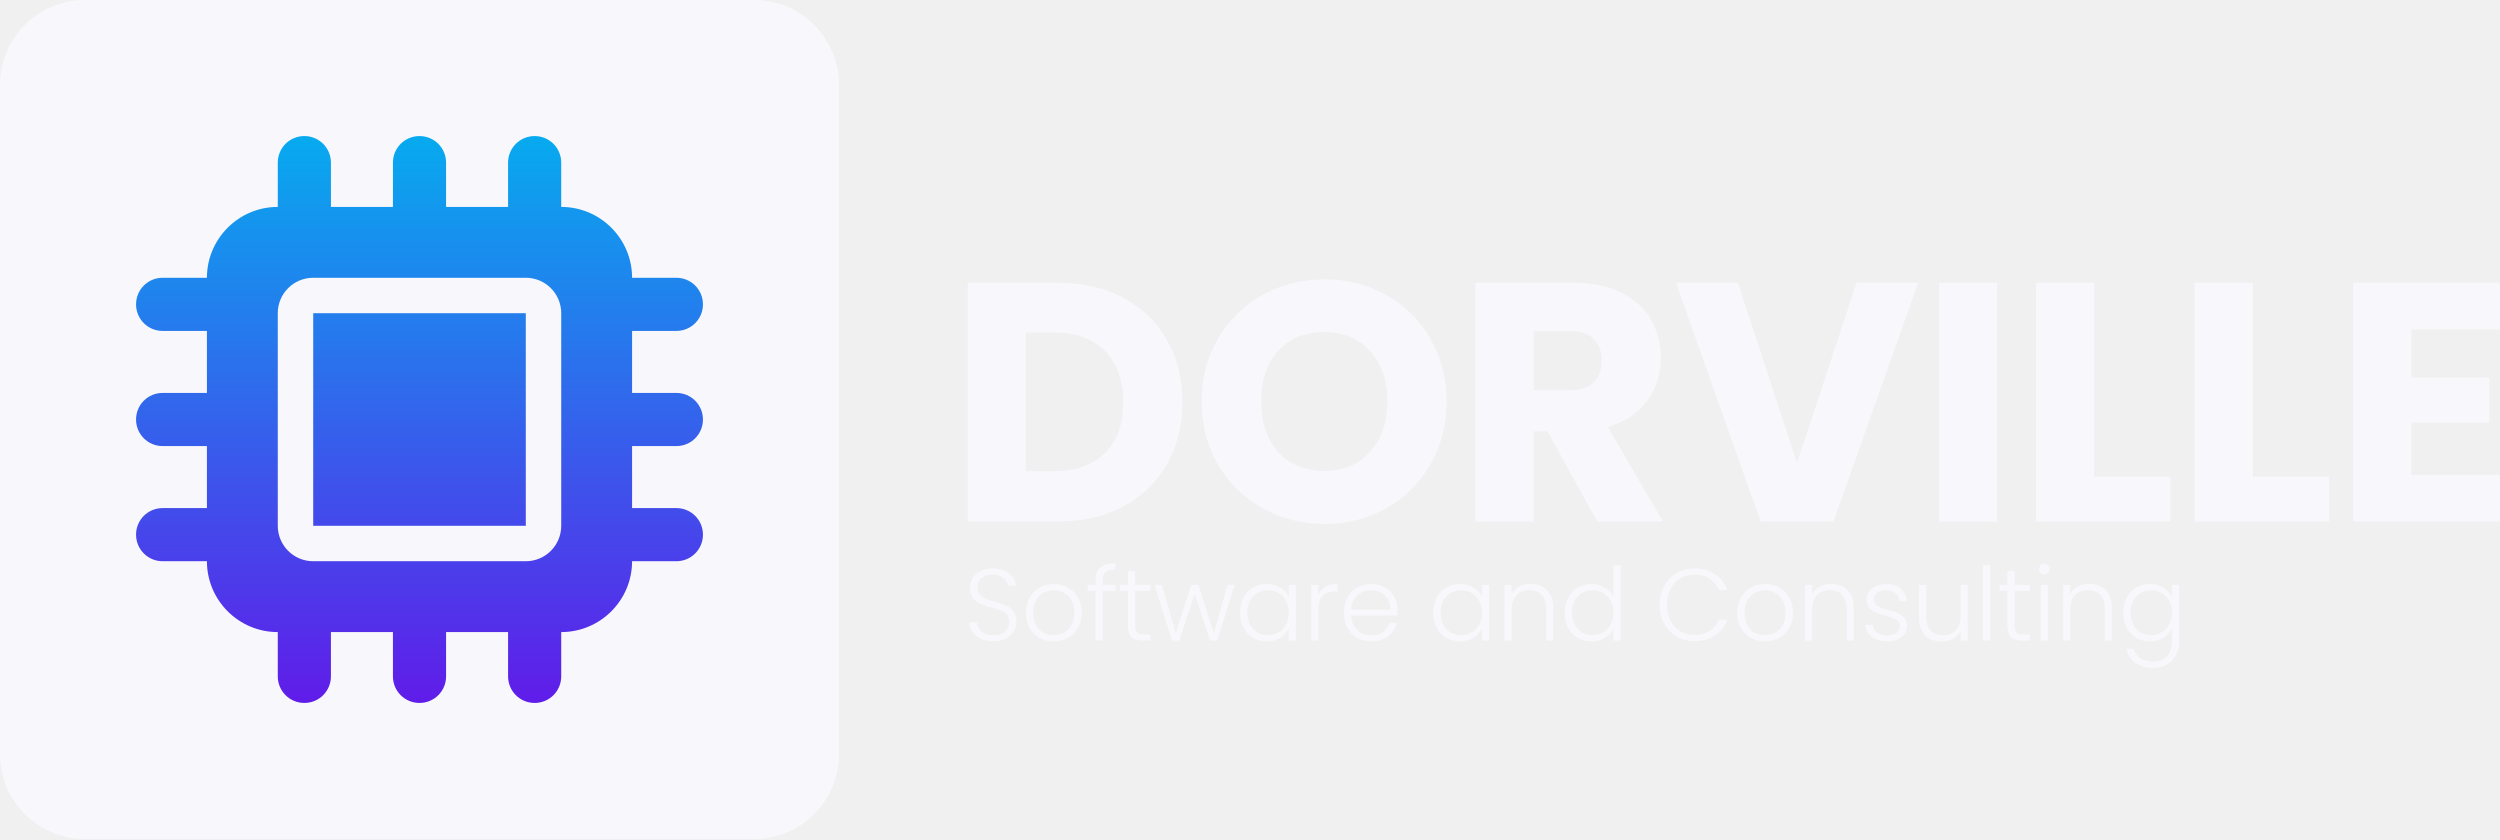
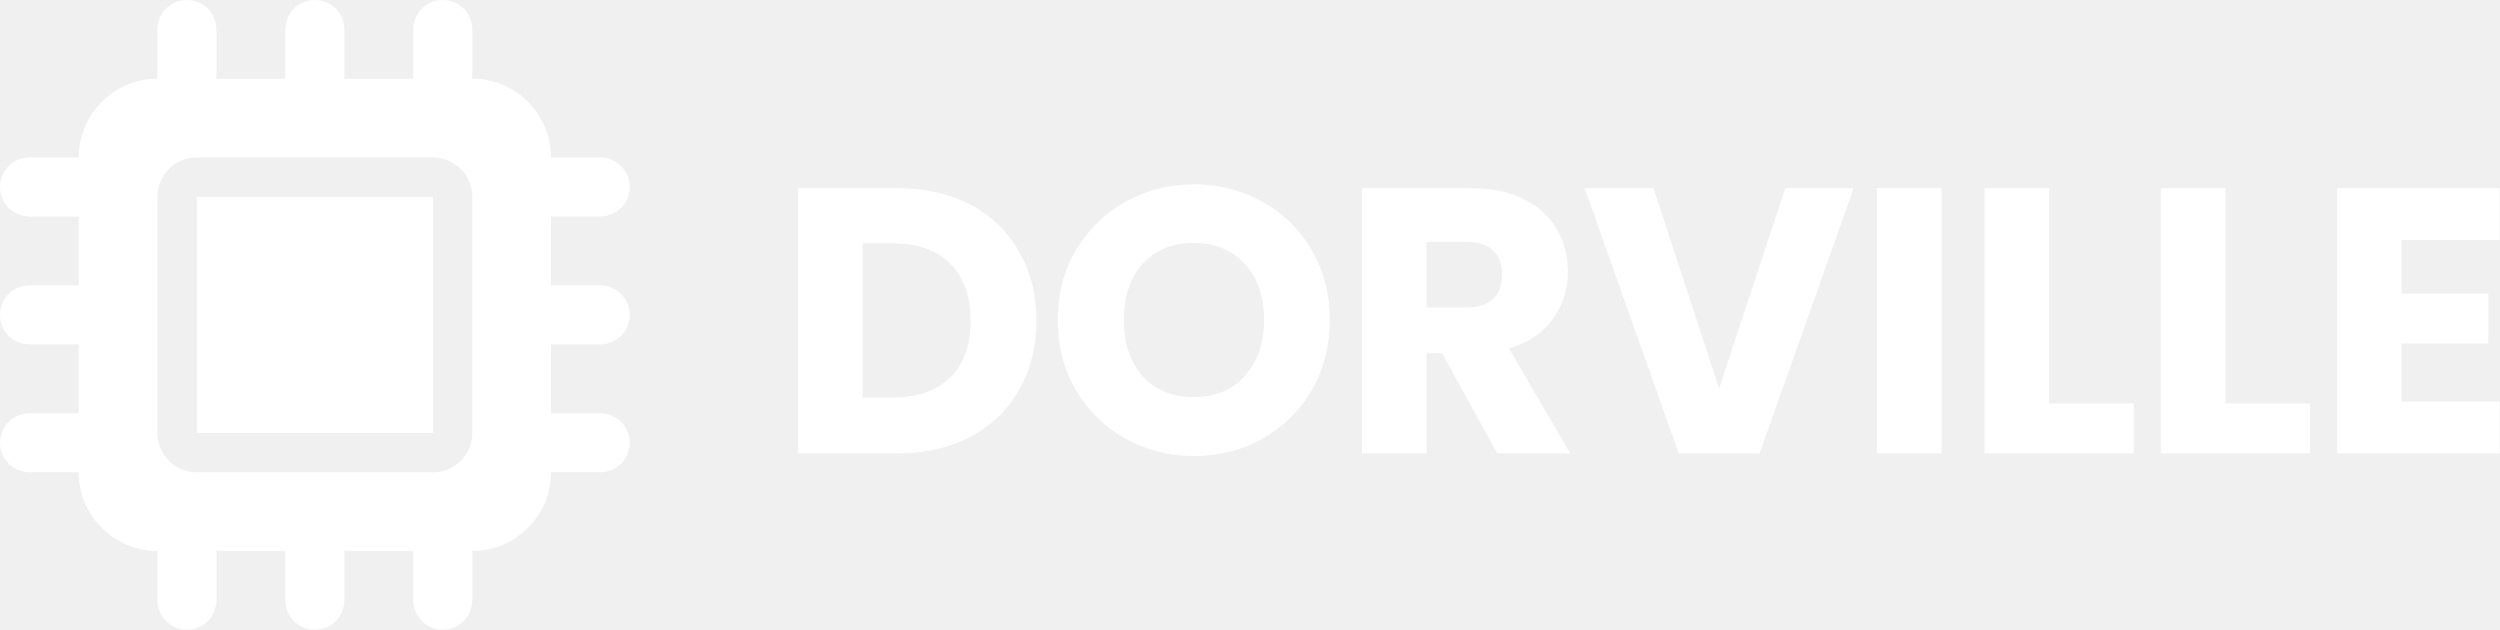
- <svg xmlns="http://www.w3.org/2000/svg" width="441" height="148" viewBox="0 0 441 148" fill="none">
-   <path d="M186.5 49.88C190.94 49.88 194.82 50.76 198.14 52.52C201.46 54.28 204.02 56.76 205.82 59.96C207.66 63.12 208.58 66.78 208.58 70.94C208.58 75.06 207.66 78.72 205.82 81.92C204.02 85.12 201.44 87.6 198.08 89.36C194.76 91.12 190.9 92 186.5 92H170.72V49.88H186.5ZM185.84 83.12C189.72 83.12 192.74 82.06 194.9 79.94C197.06 77.82 198.14 74.82 198.14 70.94C198.14 67.06 197.06 64.04 194.9 61.88C192.74 59.72 189.72 58.64 185.84 58.64H180.98V83.12H185.84ZM233.634 92.42C229.674 92.42 226.034 91.5 222.714 89.66C219.434 87.82 216.814 85.26 214.854 81.98C212.934 78.66 211.974 74.94 211.974 70.82C211.974 66.7 212.934 63 214.854 59.72C216.814 56.44 219.434 53.88 222.714 52.04C226.034 50.2 229.674 49.28 233.634 49.28C237.594 49.28 241.214 50.2 244.494 52.04C247.814 53.88 250.414 56.44 252.294 59.72C254.214 63 255.174 66.7 255.174 70.82C255.174 74.94 254.214 78.66 252.294 81.98C250.374 85.26 247.774 87.82 244.494 89.66C241.214 91.5 237.594 92.42 233.634 92.42ZM233.634 83.06C236.994 83.06 239.674 81.94 241.674 79.7C243.714 77.46 244.734 74.5 244.734 70.82C244.734 67.1 243.714 64.14 241.674 61.94C239.674 59.7 236.994 58.58 233.634 58.58C230.234 58.58 227.514 59.68 225.474 61.88C223.474 64.08 222.474 67.06 222.474 70.82C222.474 74.54 223.474 77.52 225.474 79.76C227.514 81.96 230.234 83.06 233.634 83.06ZM281.762 92L273.002 76.1H270.542V92H260.282V49.88H277.502C280.822 49.88 283.642 50.46 285.962 51.62C288.322 52.78 290.082 54.38 291.242 56.42C292.402 58.42 292.982 60.66 292.982 63.14C292.982 65.94 292.182 68.44 290.582 70.64C289.022 72.84 286.702 74.4 283.622 75.32L293.342 92H281.762ZM270.542 68.84H276.902C278.782 68.84 280.182 68.38 281.102 67.46C282.062 66.54 282.542 65.24 282.542 63.56C282.542 61.96 282.062 60.7 281.102 59.78C280.182 58.86 278.782 58.4 276.902 58.4H270.542V68.84ZM338.362 49.88L323.422 92H310.582L295.642 49.88H306.562L317.002 81.68L327.502 49.88H338.362ZM352.31 49.88V92H342.05V49.88H352.31ZM369.406 84.08H382.846V92H359.146V49.88H369.406V84.08ZM397.4 84.08H410.84V92H387.14V49.88H397.4V84.08ZM425.393 58.1V66.62H439.133V74.54H425.393V83.78H440.933V92H415.133V49.88H440.933V58.1H425.393Z" fill="#F8F8FC" />
-   <path d="M175.256 113.126C174.428 113.126 173.696 112.982 173.06 112.694C172.436 112.406 171.944 112.004 171.584 111.488C171.224 110.972 171.032 110.396 171.008 109.76H172.34C172.4 110.372 172.67 110.912 173.15 111.38C173.63 111.836 174.332 112.064 175.256 112.064C176.108 112.064 176.78 111.848 177.272 111.416C177.776 110.972 178.028 110.414 178.028 109.742C178.028 109.202 177.89 108.77 177.614 108.446C177.338 108.11 176.996 107.864 176.588 107.708C176.18 107.54 175.616 107.36 174.896 107.168C174.056 106.94 173.39 106.718 172.898 106.502C172.406 106.286 171.986 105.95 171.638 105.494C171.29 105.038 171.116 104.42 171.116 103.64C171.116 102.992 171.284 102.416 171.62 101.912C171.956 101.396 172.43 100.994 173.042 100.706C173.654 100.418 174.356 100.274 175.148 100.274C176.312 100.274 177.248 100.562 177.956 101.138C178.676 101.702 179.09 102.434 179.198 103.334H177.83C177.746 102.818 177.464 102.362 176.984 101.966C176.504 101.558 175.856 101.354 175.04 101.354C174.284 101.354 173.654 101.558 173.15 101.966C172.646 102.362 172.394 102.908 172.394 103.604C172.394 104.132 172.532 104.558 172.808 104.882C173.084 105.206 173.426 105.452 173.834 105.62C174.254 105.788 174.818 105.968 175.526 106.16C176.342 106.388 177.002 106.616 177.506 106.844C178.01 107.06 178.436 107.396 178.784 107.852C179.132 108.308 179.306 108.92 179.306 109.688C179.306 110.276 179.15 110.834 178.838 111.362C178.526 111.89 178.064 112.316 177.452 112.64C176.84 112.964 176.108 113.126 175.256 113.126ZM185.863 113.144C184.939 113.144 184.105 112.94 183.361 112.532C182.629 112.112 182.047 111.524 181.615 110.768C181.195 110 180.985 109.106 180.985 108.086C180.985 107.066 181.201 106.178 181.633 105.422C182.065 104.654 182.653 104.066 183.397 103.658C184.141 103.238 184.975 103.028 185.899 103.028C186.823 103.028 187.657 103.238 188.401 103.658C189.157 104.066 189.745 104.654 190.165 105.422C190.597 106.178 190.813 107.066 190.813 108.086C190.813 109.094 190.597 109.982 190.165 110.75C189.733 111.518 189.139 112.112 188.383 112.532C187.627 112.94 186.787 113.144 185.863 113.144ZM185.863 112.046C186.511 112.046 187.111 111.902 187.663 111.614C188.215 111.314 188.659 110.87 188.995 110.282C189.343 109.682 189.517 108.95 189.517 108.086C189.517 107.222 189.349 106.496 189.013 105.908C188.677 105.308 188.233 104.864 187.681 104.576C187.129 104.276 186.529 104.126 185.881 104.126C185.233 104.126 184.633 104.276 184.081 104.576C183.529 104.864 183.085 105.308 182.749 105.908C182.425 106.496 182.263 107.222 182.263 108.086C182.263 108.95 182.425 109.682 182.749 110.282C183.085 110.87 183.523 111.314 184.063 111.614C184.615 111.902 185.215 112.046 185.863 112.046ZM196.8 104.234H194.514V113H193.254V104.234H191.886V103.172H193.254V102.488C193.254 101.42 193.524 100.634 194.064 100.13C194.616 99.626 195.504 99.374 196.728 99.374V100.454C195.912 100.454 195.336 100.61 195 100.922C194.676 101.234 194.514 101.756 194.514 102.488V103.172H196.8V104.234ZM200.241 104.234V110.336C200.241 110.936 200.355 111.35 200.583 111.578C200.811 111.806 201.213 111.92 201.789 111.92H202.941V113H201.591C200.703 113 200.043 112.796 199.611 112.388C199.179 111.968 198.963 111.284 198.963 110.336V104.234H197.595V103.172H198.963V100.706H200.241V103.172H202.941V104.234H200.241ZM217.799 103.172L214.721 113H213.461L210.743 104.756L208.025 113H206.747L203.669 103.172H204.947L207.395 111.722L210.149 103.172H211.409L214.127 111.74L216.557 103.172H217.799ZM218.761 108.068C218.761 107.06 218.959 106.178 219.355 105.422C219.763 104.654 220.321 104.066 221.029 103.658C221.749 103.238 222.559 103.028 223.459 103.028C224.395 103.028 225.199 103.244 225.871 103.676C226.555 104.108 227.047 104.66 227.347 105.332V103.172H228.607V113H227.347V110.822C227.035 111.494 226.537 112.052 225.853 112.496C225.181 112.928 224.377 113.144 223.441 113.144C222.553 113.144 221.749 112.934 221.029 112.514C220.321 112.094 219.763 111.5 219.355 110.732C218.959 109.964 218.761 109.076 218.761 108.068ZM227.347 108.086C227.347 107.294 227.185 106.598 226.861 105.998C226.537 105.398 226.093 104.936 225.529 104.612C224.977 104.288 224.365 104.126 223.693 104.126C222.997 104.126 222.373 104.282 221.821 104.594C221.269 104.906 220.831 105.362 220.507 105.962C220.195 106.55 220.039 107.252 220.039 108.068C220.039 108.872 220.195 109.58 220.507 110.192C220.831 110.792 221.269 111.254 221.821 111.578C222.373 111.89 222.997 112.046 223.693 112.046C224.365 112.046 224.977 111.884 225.529 111.56C226.093 111.236 226.537 110.774 226.861 110.174C227.185 109.574 227.347 108.878 227.347 108.086ZM232.563 104.918C232.839 104.306 233.259 103.832 233.823 103.496C234.399 103.16 235.101 102.992 235.929 102.992V104.306H235.587C234.675 104.306 233.943 104.552 233.391 105.044C232.839 105.536 232.563 106.358 232.563 107.51V113H231.303V103.172H232.563V104.918ZM246.537 107.582C246.537 108.014 246.525 108.344 246.501 108.572H238.347C238.383 109.316 238.563 109.952 238.887 110.48C239.211 111.008 239.637 111.41 240.165 111.686C240.693 111.95 241.269 112.082 241.893 112.082C242.709 112.082 243.393 111.884 243.945 111.488C244.509 111.092 244.881 110.558 245.061 109.886H246.393C246.153 110.846 245.637 111.632 244.845 112.244C244.065 112.844 243.081 113.144 241.893 113.144C240.969 113.144 240.141 112.94 239.409 112.532C238.677 112.112 238.101 111.524 237.681 110.768C237.273 110 237.069 109.106 237.069 108.086C237.069 107.066 237.273 106.172 237.681 105.404C238.089 104.636 238.659 104.048 239.391 103.64C240.123 103.232 240.957 103.028 241.893 103.028C242.829 103.028 243.645 103.232 244.341 103.64C245.049 104.048 245.589 104.6 245.961 105.296C246.345 105.98 246.537 106.742 246.537 107.582ZM245.259 107.546C245.271 106.814 245.121 106.19 244.809 105.674C244.509 105.158 244.095 104.768 243.567 104.504C243.039 104.24 242.463 104.108 241.839 104.108C240.903 104.108 240.105 104.408 239.445 105.008C238.785 105.608 238.419 106.454 238.347 107.546H245.259ZM252.846 108.068C252.846 107.06 253.044 106.178 253.44 105.422C253.848 104.654 254.406 104.066 255.114 103.658C255.834 103.238 256.644 103.028 257.544 103.028C258.48 103.028 259.284 103.244 259.956 103.676C260.64 104.108 261.132 104.66 261.432 105.332V103.172H262.692V113H261.432V110.822C261.12 111.494 260.622 112.052 259.938 112.496C259.266 112.928 258.462 113.144 257.526 113.144C256.638 113.144 255.834 112.934 255.114 112.514C254.406 112.094 253.848 111.5 253.44 110.732C253.044 109.964 252.846 109.076 252.846 108.068ZM261.432 108.086C261.432 107.294 261.27 106.598 260.946 105.998C260.622 105.398 260.178 104.936 259.614 104.612C259.062 104.288 258.45 104.126 257.778 104.126C257.082 104.126 256.458 104.282 255.906 104.594C255.354 104.906 254.916 105.362 254.592 105.962C254.28 106.55 254.124 107.252 254.124 108.068C254.124 108.872 254.28 109.58 254.592 110.192C254.916 110.792 255.354 111.254 255.906 111.578C256.458 111.89 257.082 112.046 257.778 112.046C258.45 112.046 259.062 111.884 259.614 111.56C260.178 111.236 260.622 110.774 260.946 110.174C261.27 109.574 261.432 108.878 261.432 108.086ZM269.996 102.992C271.172 102.992 272.132 103.358 272.876 104.09C273.62 104.81 273.992 105.86 273.992 107.24V113H272.75V107.384C272.75 106.316 272.48 105.5 271.94 104.936C271.412 104.372 270.686 104.09 269.762 104.09C268.814 104.09 268.058 104.39 267.494 104.99C266.93 105.59 266.648 106.472 266.648 107.636V113H265.388V103.172H266.648V104.846C266.96 104.246 267.41 103.79 267.998 103.478C268.586 103.154 269.252 102.992 269.996 102.992ZM276.023 108.068C276.023 107.06 276.227 106.178 276.635 105.422C277.043 104.654 277.601 104.066 278.309 103.658C279.029 103.238 279.839 103.028 280.739 103.028C281.603 103.028 282.383 103.238 283.079 103.658C283.775 104.078 284.285 104.624 284.609 105.296V99.68H285.869V113H284.609V110.804C284.309 111.488 283.817 112.052 283.133 112.496C282.449 112.928 281.645 113.144 280.721 113.144C279.821 113.144 279.011 112.934 278.291 112.514C277.583 112.094 277.025 111.5 276.617 110.732C276.221 109.964 276.023 109.076 276.023 108.068ZM284.609 108.086C284.609 107.294 284.447 106.598 284.123 105.998C283.799 105.398 283.355 104.936 282.791 104.612C282.239 104.288 281.627 104.126 280.955 104.126C280.259 104.126 279.635 104.282 279.083 104.594C278.531 104.906 278.093 105.362 277.769 105.962C277.457 106.55 277.301 107.252 277.301 108.068C277.301 108.872 277.457 109.58 277.769 110.192C278.093 110.792 278.531 111.254 279.083 111.578C279.635 111.89 280.259 112.046 280.955 112.046C281.627 112.046 282.239 111.884 282.791 111.56C283.355 111.236 283.799 110.774 284.123 110.174C284.447 109.574 284.609 108.878 284.609 108.086ZM292.749 106.7C292.749 105.464 293.019 104.36 293.559 103.388C294.099 102.404 294.837 101.642 295.773 101.102C296.709 100.55 297.753 100.274 298.905 100.274C300.309 100.274 301.509 100.61 302.505 101.282C303.513 101.942 304.245 102.878 304.701 104.09H303.225C302.865 103.238 302.313 102.572 301.569 102.092C300.837 101.612 299.949 101.372 298.905 101.372C297.981 101.372 297.147 101.588 296.403 102.02C295.671 102.452 295.095 103.076 294.675 103.892C294.255 104.696 294.045 105.632 294.045 106.7C294.045 107.768 294.255 108.704 294.675 109.508C295.095 110.312 295.671 110.93 296.403 111.362C297.147 111.794 297.981 112.01 298.905 112.01C299.949 112.01 300.837 111.776 301.569 111.308C302.313 110.828 302.865 110.168 303.225 109.328H304.701C304.245 110.528 303.513 111.458 302.505 112.118C301.497 112.778 300.297 113.108 298.905 113.108C297.753 113.108 296.709 112.838 295.773 112.298C294.837 111.746 294.099 110.984 293.559 110.012C293.019 109.04 292.749 107.936 292.749 106.7ZM311.333 113.144C310.409 113.144 309.575 112.94 308.831 112.532C308.099 112.112 307.517 111.524 307.085 110.768C306.665 110 306.455 109.106 306.455 108.086C306.455 107.066 306.671 106.178 307.103 105.422C307.535 104.654 308.123 104.066 308.867 103.658C309.611 103.238 310.445 103.028 311.369 103.028C312.293 103.028 313.127 103.238 313.871 103.658C314.627 104.066 315.215 104.654 315.635 105.422C316.067 106.178 316.283 107.066 316.283 108.086C316.283 109.094 316.067 109.982 315.635 110.75C315.203 111.518 314.609 112.112 313.853 112.532C313.097 112.94 312.257 113.144 311.333 113.144ZM311.333 112.046C311.981 112.046 312.581 111.902 313.133 111.614C313.685 111.314 314.129 110.87 314.465 110.282C314.813 109.682 314.987 108.95 314.987 108.086C314.987 107.222 314.819 106.496 314.483 105.908C314.147 105.308 313.703 104.864 313.151 104.576C312.599 104.276 311.999 104.126 311.351 104.126C310.703 104.126 310.103 104.276 309.551 104.576C308.999 104.864 308.555 105.308 308.219 105.908C307.895 106.496 307.733 107.222 307.733 108.086C307.733 108.95 307.895 109.682 308.219 110.282C308.555 110.87 308.993 111.314 309.533 111.614C310.085 111.902 310.685 112.046 311.333 112.046ZM323.008 102.992C324.184 102.992 325.144 103.358 325.888 104.09C326.632 104.81 327.004 105.86 327.004 107.24V113H325.762V107.384C325.762 106.316 325.492 105.5 324.952 104.936C324.424 104.372 323.698 104.09 322.774 104.09C321.826 104.09 321.07 104.39 320.506 104.99C319.942 105.59 319.66 106.472 319.66 107.636V113H318.4V103.172H319.66V104.846C319.972 104.246 320.422 103.79 321.01 103.478C321.598 103.154 322.264 102.992 323.008 102.992ZM332.995 113.144C331.867 113.144 330.943 112.886 330.223 112.37C329.515 111.842 329.119 111.128 329.035 110.228H330.331C330.391 110.78 330.649 111.23 331.105 111.578C331.573 111.914 332.197 112.082 332.977 112.082C333.661 112.082 334.195 111.92 334.579 111.596C334.975 111.272 335.173 110.87 335.173 110.39C335.173 110.054 335.065 109.778 334.849 109.562C334.633 109.346 334.357 109.178 334.021 109.058C333.697 108.926 333.253 108.788 332.689 108.644C331.957 108.452 331.363 108.26 330.907 108.068C330.451 107.876 330.061 107.594 329.737 107.222C329.425 106.838 329.269 106.328 329.269 105.692C329.269 105.212 329.413 104.768 329.701 104.36C329.989 103.952 330.397 103.628 330.925 103.388C331.453 103.148 332.053 103.028 332.725 103.028C333.781 103.028 334.633 103.298 335.281 103.838C335.929 104.366 336.277 105.098 336.325 106.034H335.065C335.029 105.458 334.801 104.996 334.381 104.648C333.973 104.288 333.409 104.108 332.689 104.108C332.053 104.108 331.537 104.258 331.141 104.558C330.745 104.858 330.547 105.23 330.547 105.674C330.547 106.058 330.661 106.376 330.889 106.628C331.129 106.868 331.423 107.06 331.771 107.204C332.119 107.336 332.587 107.486 333.175 107.654C333.883 107.846 334.447 108.032 334.867 108.212C335.287 108.392 335.647 108.656 335.947 109.004C336.247 109.352 336.403 109.814 336.415 110.39C336.415 110.918 336.271 111.392 335.983 111.812C335.695 112.22 335.293 112.544 334.777 112.784C334.261 113.024 333.667 113.144 332.995 113.144ZM347.121 103.172V113H345.861V111.272C345.573 111.884 345.129 112.352 344.529 112.676C343.929 113 343.257 113.162 342.513 113.162C341.337 113.162 340.377 112.802 339.633 112.082C338.889 111.35 338.517 110.294 338.517 108.914V103.172H339.759V108.77C339.759 109.838 340.023 110.654 340.551 111.218C341.091 111.782 341.823 112.064 342.747 112.064C343.695 112.064 344.451 111.764 345.015 111.164C345.579 110.564 345.861 109.682 345.861 108.518V103.172H347.121ZM351.077 99.68V113H349.817V99.68H351.077ZM355.388 104.234V110.336C355.388 110.936 355.502 111.35 355.73 111.578C355.958 111.806 356.36 111.92 356.936 111.92H358.088V113H356.738C355.85 113 355.19 112.796 354.758 112.388C354.326 111.968 354.11 111.284 354.11 110.336V104.234H352.742V103.172H354.11V100.706H355.388V103.172H358.088V104.234H355.388ZM360.616 101.318C360.364 101.318 360.148 101.228 359.968 101.048C359.788 100.868 359.698 100.646 359.698 100.382C359.698 100.118 359.788 99.902 359.968 99.734C360.148 99.554 360.364 99.464 360.616 99.464C360.868 99.464 361.084 99.554 361.264 99.734C361.444 99.902 361.534 100.118 361.534 100.382C361.534 100.646 361.444 100.868 361.264 101.048C361.084 101.228 360.868 101.318 360.616 101.318ZM361.246 103.172V113H359.986V103.172H361.246ZM368.528 102.992C369.704 102.992 370.664 103.358 371.408 104.09C372.152 104.81 372.524 105.86 372.524 107.24V113H371.282V107.384C371.282 106.316 371.012 105.5 370.472 104.936C369.944 104.372 369.218 104.09 368.294 104.09C367.346 104.09 366.59 104.39 366.026 104.99C365.462 105.59 365.18 106.472 365.18 107.636V113H363.92V103.172H365.18V104.846C365.492 104.246 365.942 103.79 366.53 103.478C367.118 103.154 367.784 102.992 368.528 102.992ZM379.252 103.028C380.176 103.028 380.98 103.244 381.664 103.676C382.348 104.108 382.84 104.654 383.14 105.314V103.172H384.4V113.252C384.4 114.152 384.202 114.95 383.806 115.646C383.422 116.342 382.882 116.876 382.186 117.248C381.49 117.632 380.698 117.824 379.81 117.824C378.55 117.824 377.5 117.524 376.66 116.924C375.832 116.324 375.316 115.508 375.112 114.476H376.354C376.57 115.16 376.978 115.706 377.578 116.114C378.19 116.522 378.934 116.726 379.81 116.726C380.446 116.726 381.016 116.588 381.52 116.312C382.024 116.048 382.42 115.652 382.708 115.124C382.996 114.596 383.14 113.972 383.14 113.252V110.822C382.828 111.494 382.33 112.052 381.646 112.496C380.974 112.928 380.176 113.144 379.252 113.144C378.352 113.144 377.542 112.934 376.822 112.514C376.114 112.094 375.556 111.5 375.148 110.732C374.752 109.964 374.554 109.076 374.554 108.068C374.554 107.06 374.752 106.178 375.148 105.422C375.556 104.654 376.114 104.066 376.822 103.658C377.542 103.238 378.352 103.028 379.252 103.028ZM383.14 108.086C383.14 107.294 382.978 106.598 382.654 105.998C382.33 105.398 381.886 104.936 381.322 104.612C380.77 104.288 380.158 104.126 379.486 104.126C378.79 104.126 378.166 104.282 377.614 104.594C377.062 104.906 376.624 105.362 376.3 105.962C375.988 106.55 375.832 107.252 375.832 108.068C375.832 108.872 375.988 109.58 376.3 110.192C376.624 110.792 377.062 111.254 377.614 111.578C378.166 111.89 378.79 112.046 379.486 112.046C380.158 112.046 380.77 111.884 381.322 111.56C381.886 111.236 382.33 110.774 382.654 110.174C382.978 109.574 383.14 108.878 383.14 108.086Z" fill="#F8F8FC" />
-   <rect width="148" height="148" rx="15" fill="#F8F8FC" />
-   <path d="M58.375 28.688C58.375 26.09 56.285 24 53.688 24C51.09 24 49 26.09 49 28.688V36.5C42.105 36.5 36.5 42.105 36.5 49H28.688C26.09 49 24 51.09 24 53.688C24 56.285 26.09 58.375 28.688 58.375H36.5V69.312H28.688C26.09 69.312 24 71.402 24 74C24 76.598 26.09 78.688 28.688 78.688H36.5V89.625H28.688C26.09 89.625 24 91.715 24 94.312C24 96.91 26.09 99 28.688 99H36.5C36.5 105.895 42.105 111.5 49 111.5V119.312C49 121.91 51.09 124 53.688 124C56.285 124 58.375 121.91 58.375 119.312V111.5H69.312V119.312C69.312 121.91 71.402 124 74 124C76.598 124 78.688 121.91 78.688 119.312V111.5H89.625V119.312C89.625 121.91 91.715 124 94.312 124C96.91 124 99 121.91 99 119.312V111.5C105.895 111.5 111.5 105.895 111.5 99H119.312C121.91 99 124 96.91 124 94.312C124 91.715 121.91 89.625 119.312 89.625H111.5V78.688H119.312C121.91 78.688 124 76.598 124 74C124 71.402 121.91 69.312 119.312 69.312H111.5V58.375H119.312C121.91 58.375 124 56.285 124 53.688C124 51.09 121.91 49 119.312 49H111.5C111.5 42.105 105.895 36.5 99 36.5V28.688C99 26.09 96.91 24 94.312 24C91.715 24 89.625 26.09 89.625 28.688V36.5H78.688V28.688C78.688 26.09 76.598 24 74 24C71.402 24 69.312 26.09 69.312 28.688V36.5H58.375V28.688ZM55.25 49H92.75C96.207 49 99 51.793 99 55.25V92.75C99 96.207 96.207 99 92.75 99H55.25C51.793 99 49 96.207 49 92.75V55.25C49 51.793 51.793 49 55.25 49ZM92.75 55.25H55.25V92.75H92.75V55.25Z" fill="url(#paint0_linear_0_1)" />
-   <defs>
-     <linearGradient id="paint0_linear_0_1" x1="74" y1="24" x2="74" y2="124" gradientUnits="userSpaceOnUse">
-       <stop stop-color="#07AAEF" />
-       <stop offset="1" stop-color="#601CE9" />
-     </linearGradient>
-   </defs>
+ <svg xmlns="http://www.w3.org/2000/svg" width="397" height="100" viewBox="0 0 397 100" fill="none">
+   <path d="M142.5 29.88C146.94 29.88 150.82 30.76 154.14 32.52C157.46 34.28 160.02 36.76 161.82 39.96C163.66 43.12 164.58 46.78 164.58 50.94C164.58 55.06 163.66 58.72 161.82 61.92C160.02 65.12 157.44 67.6 154.08 69.36C150.76 71.12 146.9 72 142.5 72H126.72V29.88H142.5ZM141.84 63.12C145.72 63.12 148.74 62.06 150.9 59.94C153.06 57.82 154.14 54.82 154.14 50.94C154.14 47.06 153.06 44.04 150.9 41.88C148.74 39.72 145.72 38.64 141.84 38.64H136.98V63.12H141.84ZM189.634 72.42C185.674 72.42 182.034 71.5 178.714 69.66C175.434 67.82 172.814 65.26 170.854 61.98C168.934 58.66 167.974 54.94 167.974 50.82C167.974 46.7 168.934 43 170.854 39.72C172.814 36.44 175.434 33.88 178.714 32.04C182.034 30.2 185.674 29.28 189.634 29.28C193.594 29.28 197.214 30.2 200.494 32.04C203.814 33.88 206.414 36.44 208.294 39.72C210.214 43 211.174 46.7 211.174 50.82C211.174 54.94 210.214 58.66 208.294 61.98C206.374 65.26 203.774 67.82 200.494 69.66C197.214 71.5 193.594 72.42 189.634 72.42ZM189.634 63.06C192.994 63.06 195.674 61.94 197.674 59.7C199.714 57.46 200.734 54.5 200.734 50.82C200.734 47.1 199.714 44.14 197.674 41.94C195.674 39.7 192.994 38.58 189.634 38.58C186.234 38.58 183.514 39.68 181.474 41.88C179.474 44.08 178.474 47.06 178.474 50.82C178.474 54.54 179.474 57.52 181.474 59.76C183.514 61.96 186.234 63.06 189.634 63.06ZM237.762 72L229.002 56.1H226.542V72H216.282V29.88H233.502C236.822 29.88 239.642 30.46 241.962 31.62C244.322 32.78 246.082 34.38 247.242 36.42C248.402 38.42 248.982 40.66 248.982 43.14C248.982 45.94 248.182 48.44 246.582 50.64C245.022 52.84 242.702 54.4 239.622 55.32L249.342 72H237.762ZM226.542 48.84H232.902C234.782 48.84 236.182 48.38 237.102 47.46C238.062 46.54 238.542 45.24 238.542 43.56C238.542 41.96 238.062 40.7 237.102 39.78C236.182 38.86 234.782 38.4 232.902 38.4H226.542V48.84ZM294.362 29.88L279.422 72H266.582L251.642 29.88H262.562L273.002 61.68L283.502 29.88H294.362ZM308.31 29.88V72H298.05V29.88H308.31ZM325.406 64.08H338.846V72H315.146V29.88H325.406V64.08ZM353.4 64.08H366.84V72H343.14V29.88H353.4V64.08ZM381.393 38.1V46.62H395.133V54.54H381.393V63.78H396.933V72H371.133V29.88H396.933V38.1H381.393Z" fill="white" />
+   <path d="M34.375 4.688C34.375 2.09 32.285 0 29.688 0C27.09 0 25 2.09 25 4.688V12.5C18.105 12.5 12.5 18.105 12.5 25H4.688C2.09 25 0 27.09 0 29.688C0 32.285 2.09 34.375 4.688 34.375H12.5V45.312H4.688C2.09 45.312 0 47.402 0 50C0 52.598 2.09 54.688 4.688 54.688H12.5V65.625H4.688C2.09 65.625 0 67.715 0 70.312C0 72.91 2.09 75 4.688 75H12.5C12.5 81.894 18.105 87.5 25 87.5V95.312C25 97.91 27.09 100 29.688 100C32.285 100 34.375 97.91 34.375 95.312V87.5H45.312V95.312C45.312 97.91 47.402 100 50 100C52.598 100 54.688 97.91 54.688 95.312V87.5H65.625V95.312C65.625 97.91 67.715 100 70.312 100C72.91 100 75 97.91 75 95.312V87.5C81.894 87.5 87.5 81.894 87.5 75H95.312C97.91 75 100 72.91 100 70.312C100 67.715 97.91 65.625 95.312 65.625H87.5V54.688H95.312C97.91 54.688 100 52.598 100 50C100 47.402 97.91 45.312 95.312 45.312H87.5V34.375H95.312C97.91 34.375 100 32.285 100 29.688C100 27.09 97.91 25 95.312 25H87.5C87.5 18.105 81.894 12.5 75 12.5V4.688C75 2.09 72.91 0 70.312 0C67.715 0 65.625 2.09 65.625 4.688V12.5H54.688V4.688C54.688 2.09 52.598 0 50 0C47.402 0 45.312 2.09 45.312 4.688V12.5H34.375V4.688ZM31.25 25H68.75C72.207 25 75 27.793 75 31.25V68.75C75 72.207 72.207 75 68.75 75H31.25C27.793 75 25 72.207 25 68.75V31.25C25 27.793 27.793 25 31.25 25ZM68.75 31.25H31.25V68.75H68.75V31.25Z" fill="white" />
</svg>
